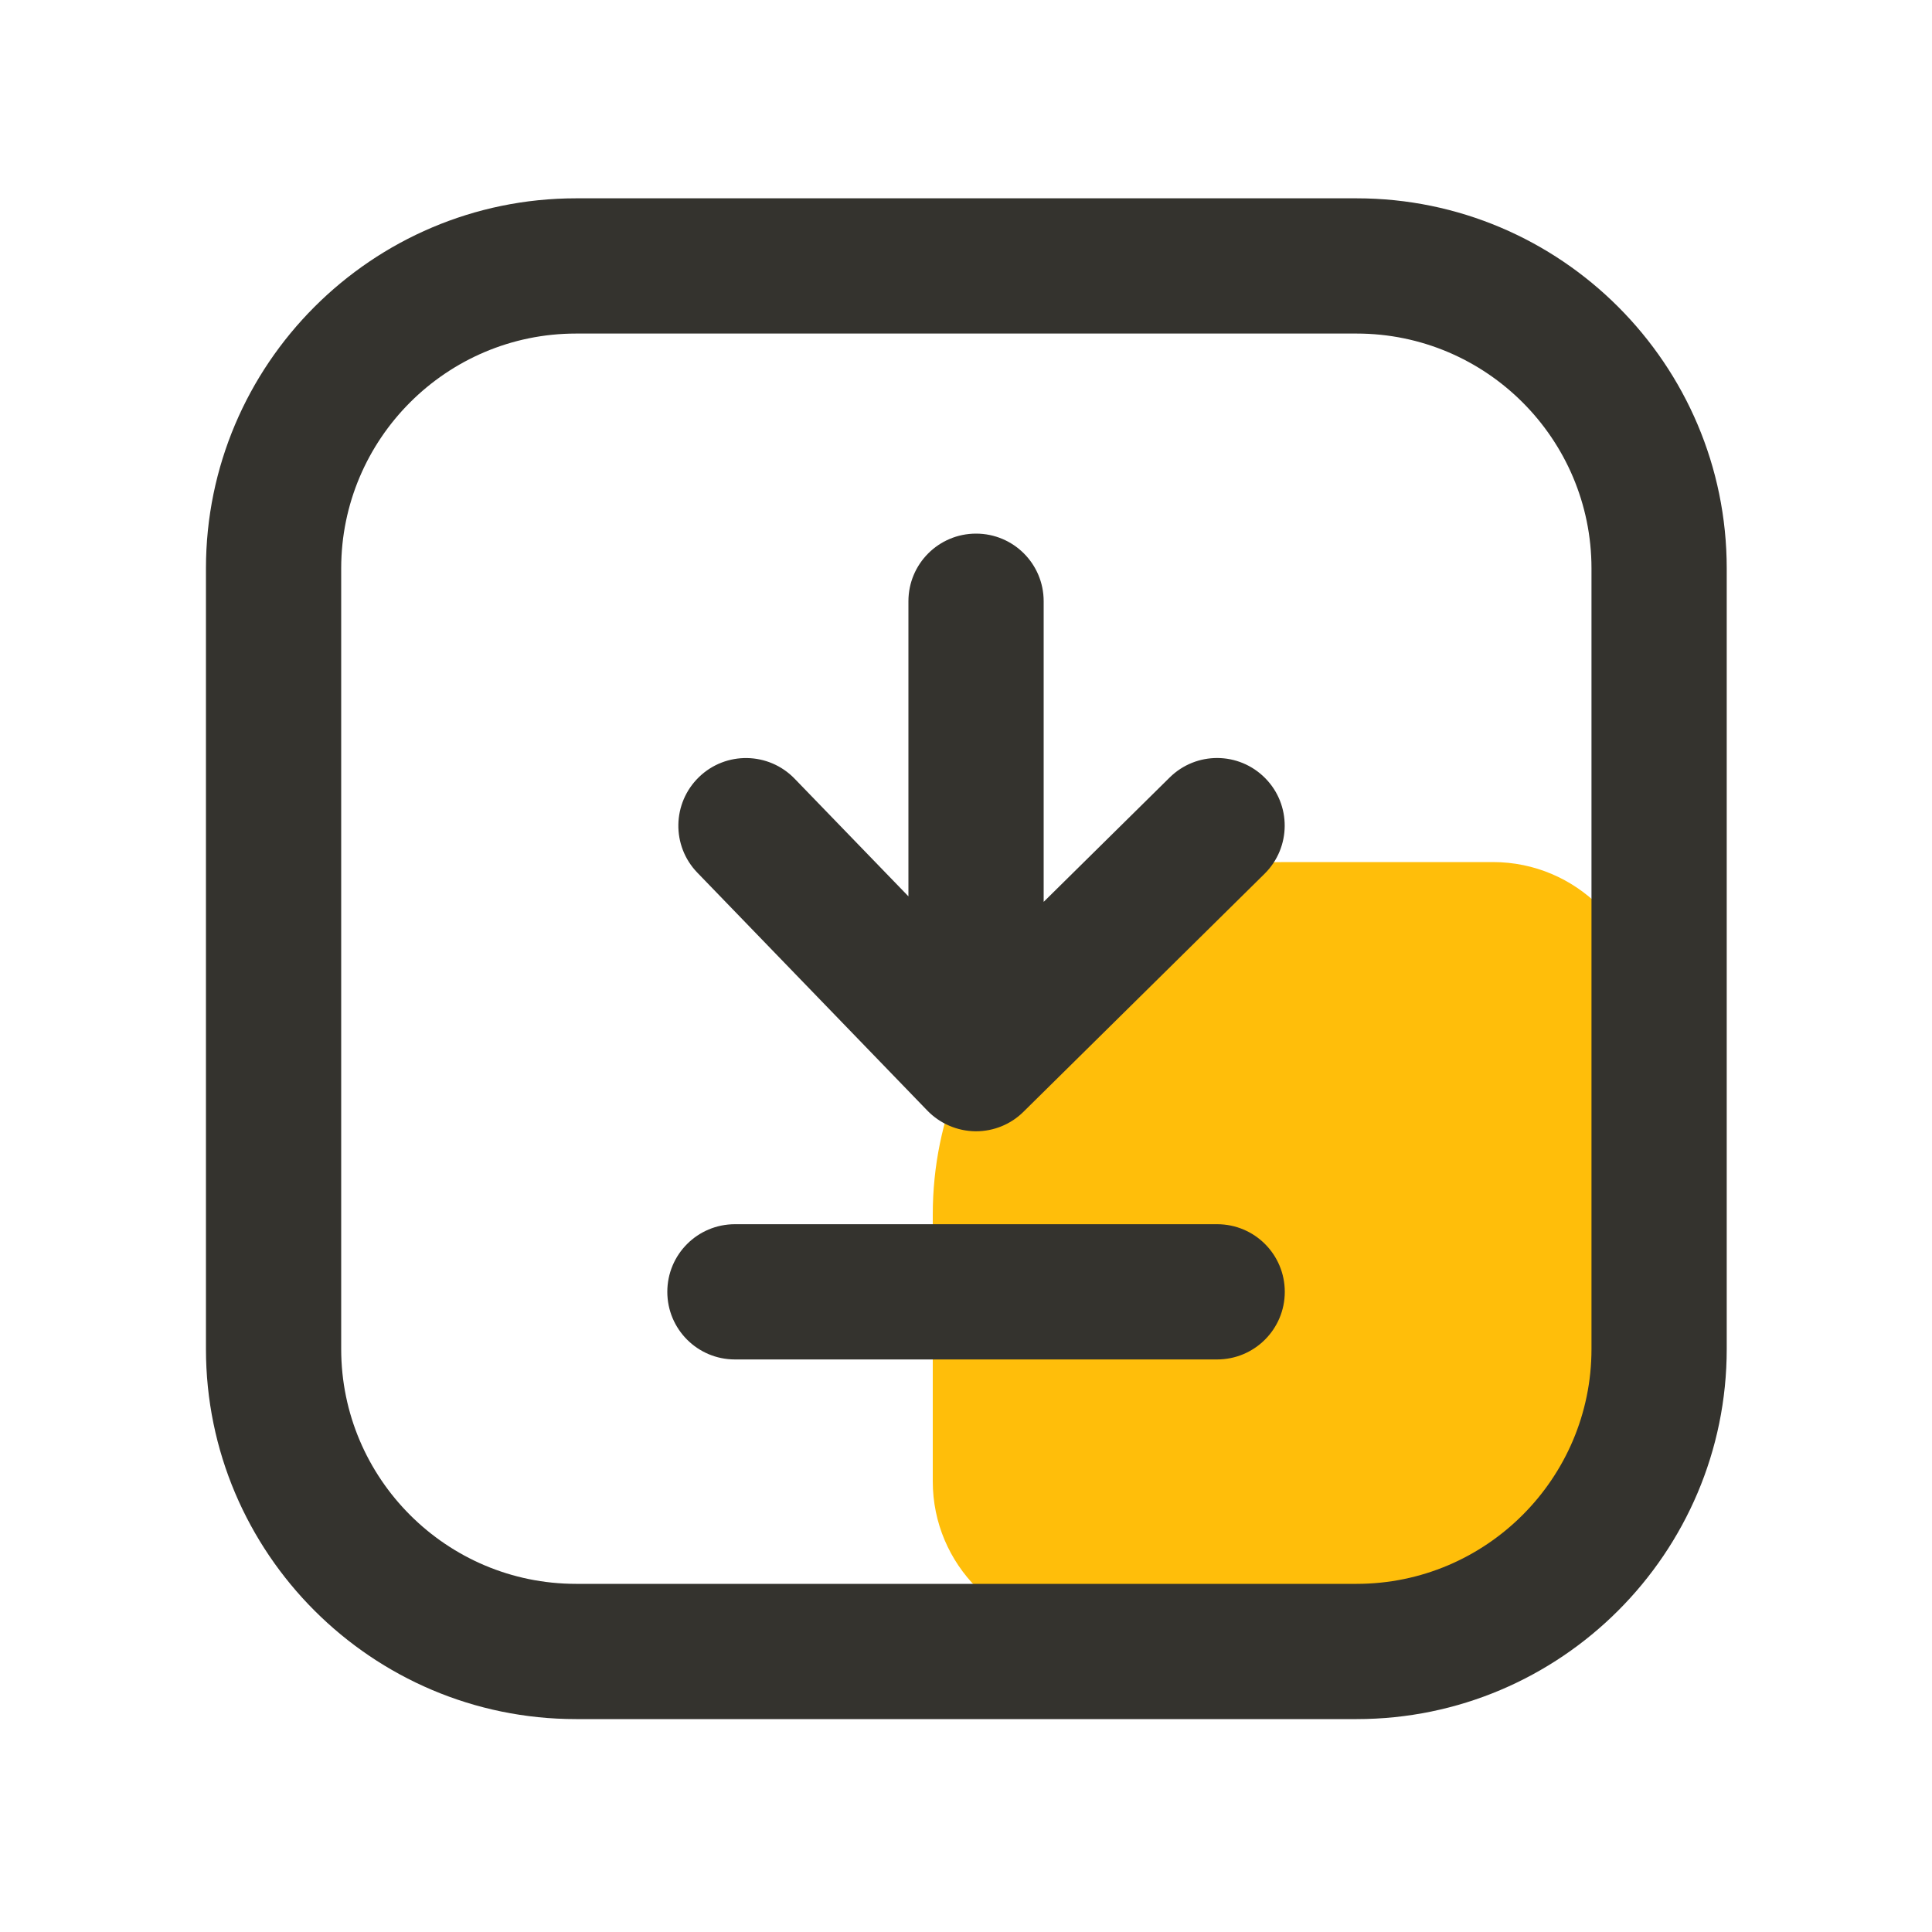
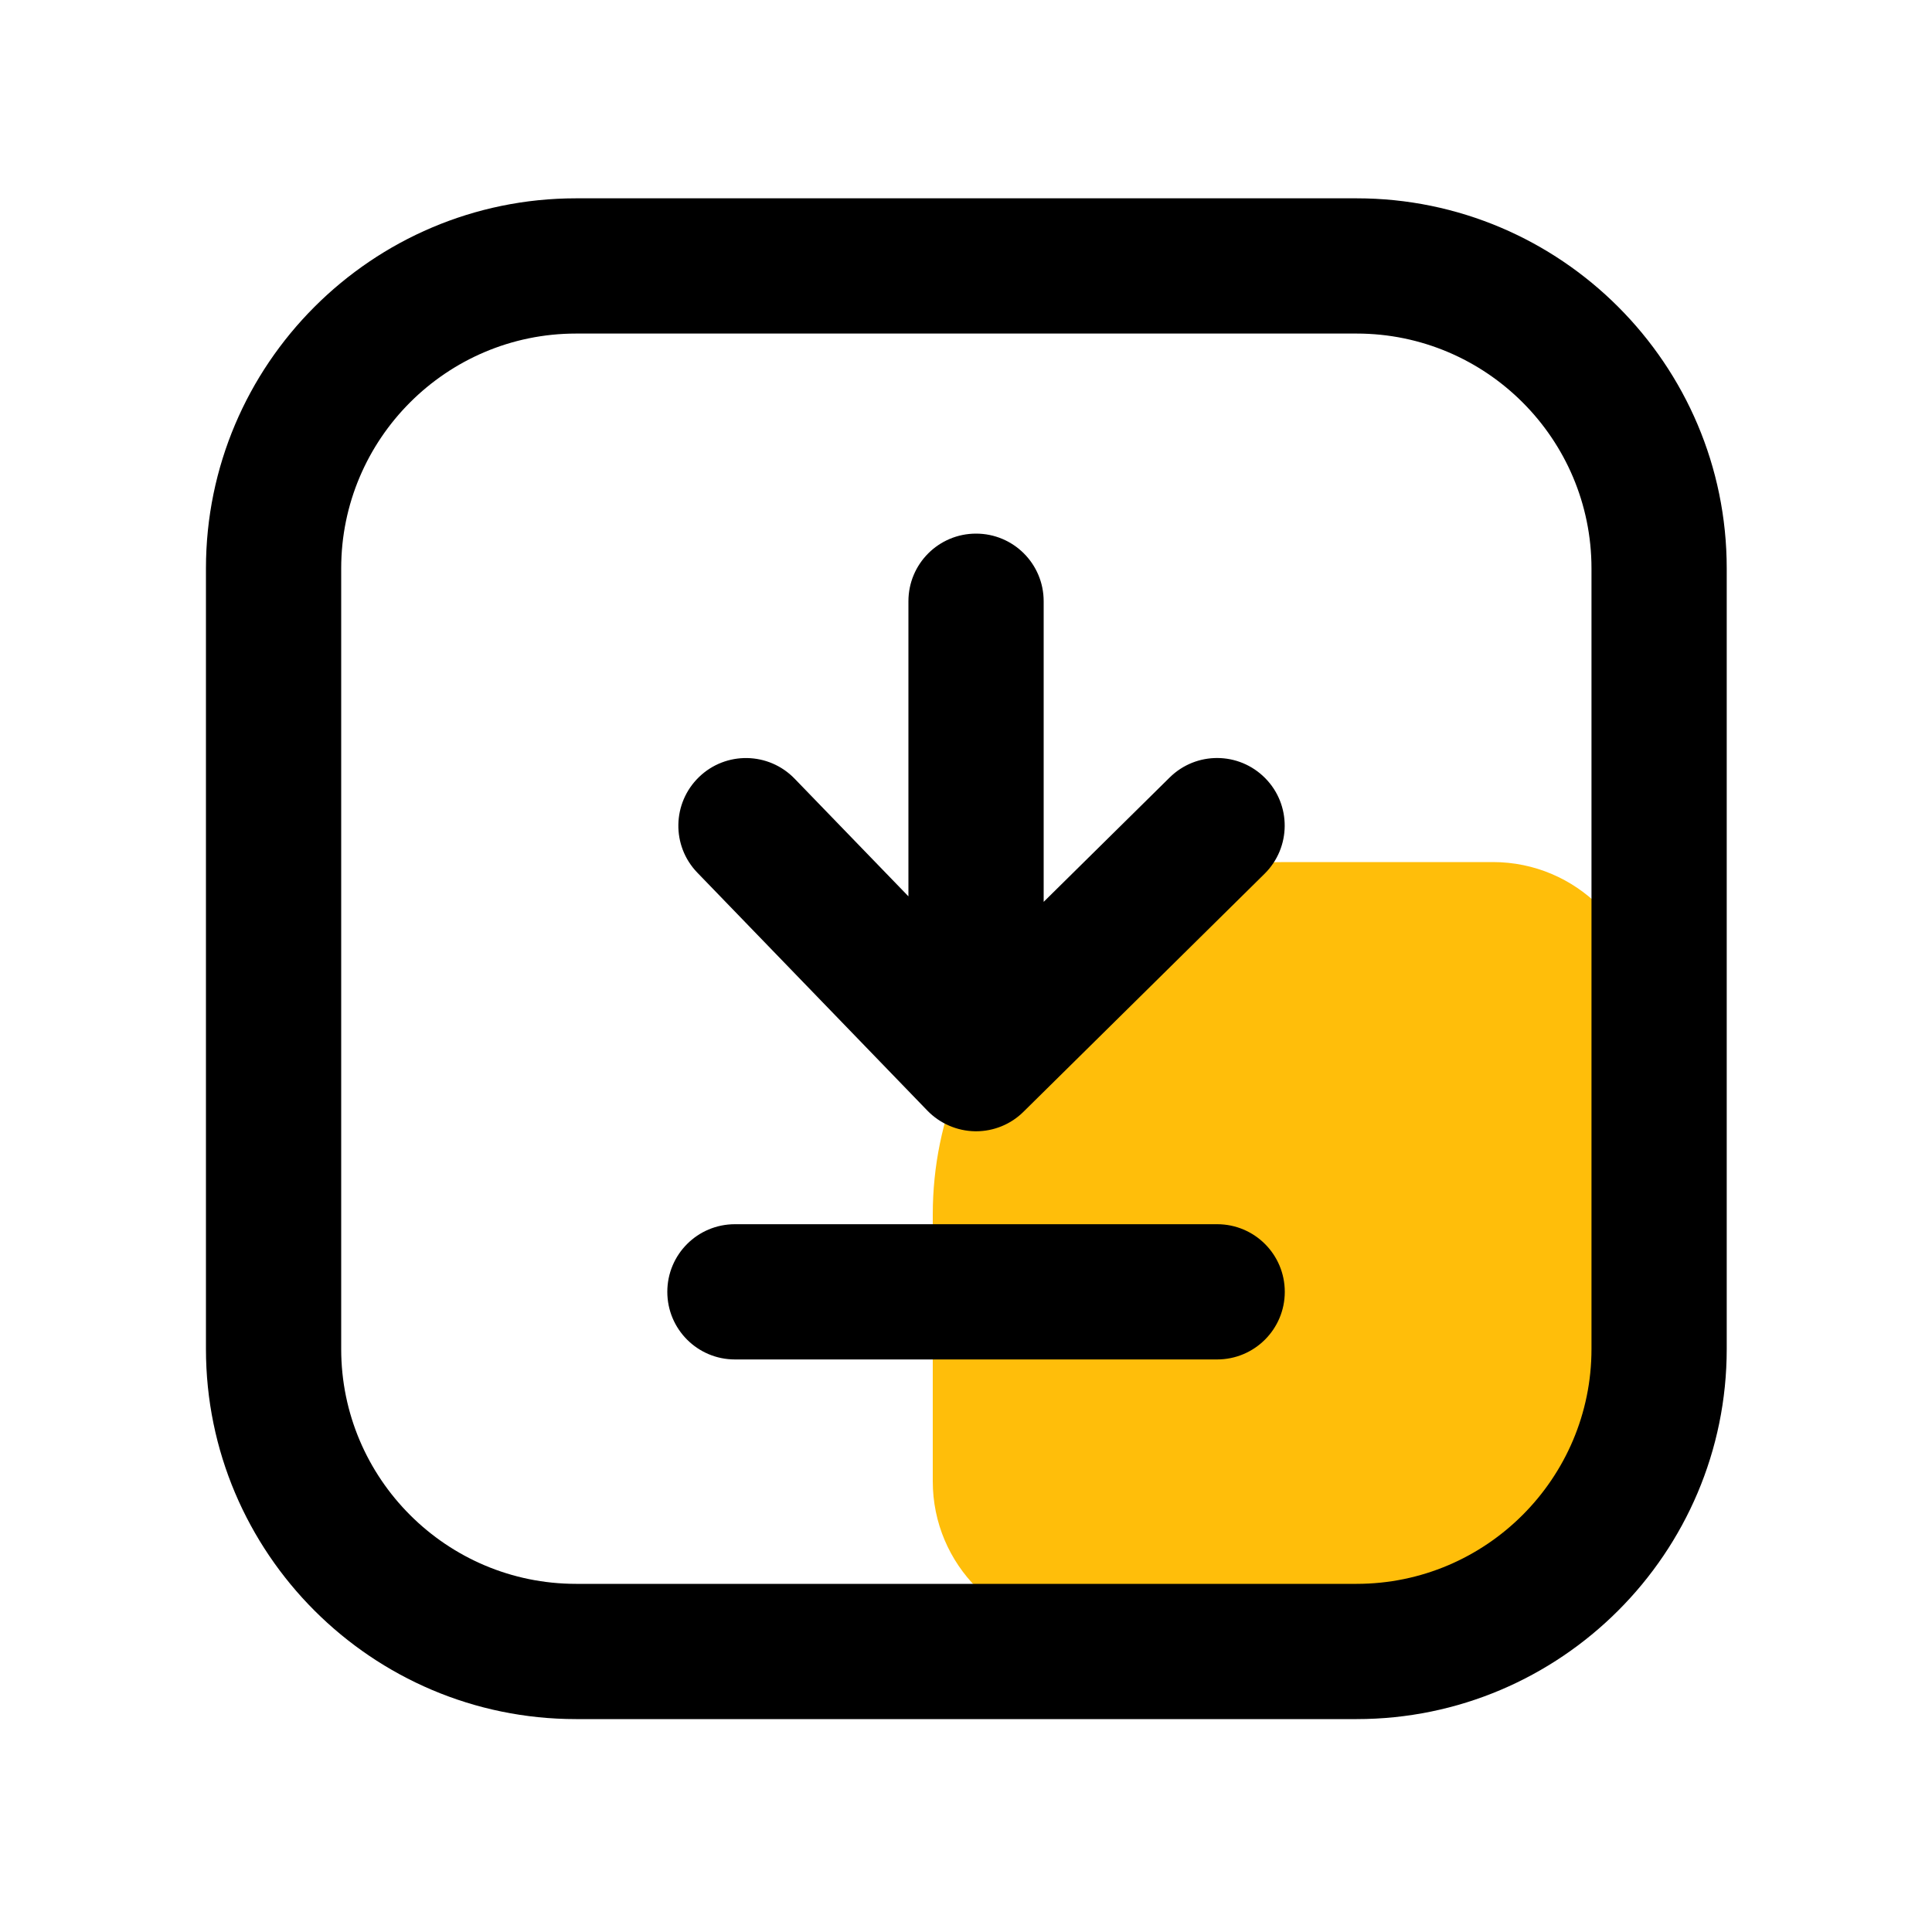
<svg xmlns="http://www.w3.org/2000/svg" t="1669911189730" class="icon" viewBox="0 0 1024 1024" version="1.1" p-id="2171" width="200" height="200">
  <path d="M574.31 865.075h110.08c103.168 0 186.778-83.61 186.778-186.778v-141.466c0-44.134-35.789-79.923-79.923-79.923h-110.08c-103.168 0-186.778 83.61-186.778 186.778v141.466c0 44.134 35.789 79.923 79.923 79.923z" fill="#FFBE0A" p-id="2172" />
-   <path d="M645.069 720.538H389.53c-19.814 0-35.84-16.026-35.84-35.84s16.026-35.84 35.84-35.84H645.12c19.814 0 35.84 16.026 35.84 35.84s-16.077 35.84-35.891 35.84z" fill="#34332E" p-id="2173" />
-   <path d="M719.053 105.114H305.306c-108.134 0-196.147 88.013-196.147 196.147v413.747c0 108.134 87.962 196.147 196.147 196.147h413.747c108.134 0 196.147-88.013 196.147-196.147V301.261c0-108.134-88.013-196.147-196.147-196.147z m124.467 609.894c0 68.608-55.859 124.467-124.467 124.467H305.306c-68.608 0-124.467-55.808-124.467-124.467V301.261c0-68.608 55.808-124.467 124.467-124.467h413.747c68.608 0 124.467 55.808 124.467 124.467v413.747z" fill="#34332E" p-id="2174" />
-   <path d="M619.93 412.109l-66.765 65.894V318.669c0-19.814-16.026-35.84-35.84-35.84s-35.84 16.026-35.84 35.84v156.416L421.171 412.723c-13.773-14.234-36.454-14.643-50.688-0.87-14.234 13.773-14.643 36.454-0.87 50.688L491.52 588.646a36.111 36.111 0 0 0 25.344 10.957h0.41c9.421 0 18.483-3.686 25.19-10.342l127.795-126.157c14.08-13.926 14.234-36.608 0.307-50.688s-36.557-14.234-50.637-0.307z" fill="#34332E" p-id="2175" />
+   <path d="M645.069 720.538H389.53c-19.814 0-35.84-16.026-35.84-35.84s16.026-35.84 35.84-35.84H645.12c19.814 0 35.84 16.026 35.84 35.84s-16.077 35.84-35.891 35.84z" fill="currentColor" p-id="2173" />
+   <path d="M719.053 105.114H305.306c-108.134 0-196.147 88.013-196.147 196.147v413.747c0 108.134 87.962 196.147 196.147 196.147h413.747c108.134 0 196.147-88.013 196.147-196.147V301.261c0-108.134-88.013-196.147-196.147-196.147z m124.467 609.894c0 68.608-55.859 124.467-124.467 124.467H305.306c-68.608 0-124.467-55.808-124.467-124.467V301.261c0-68.608 55.808-124.467 124.467-124.467h413.747c68.608 0 124.467 55.808 124.467 124.467v413.747z" fill="currentColor" p-id="2174" />
+   <path d="M619.93 412.109l-66.765 65.894V318.669c0-19.814-16.026-35.84-35.84-35.84s-35.84 16.026-35.84 35.84v156.416L421.171 412.723c-13.773-14.234-36.454-14.643-50.688-0.87-14.234 13.773-14.643 36.454-0.87 50.688L491.52 588.646a36.111 36.111 0 0 0 25.344 10.957h0.41c9.421 0 18.483-3.686 25.19-10.342l127.795-126.157c14.08-13.926 14.234-36.608 0.307-50.688s-36.557-14.234-50.637-0.307z" fill="currentColor" p-id="2175" />
</svg>
